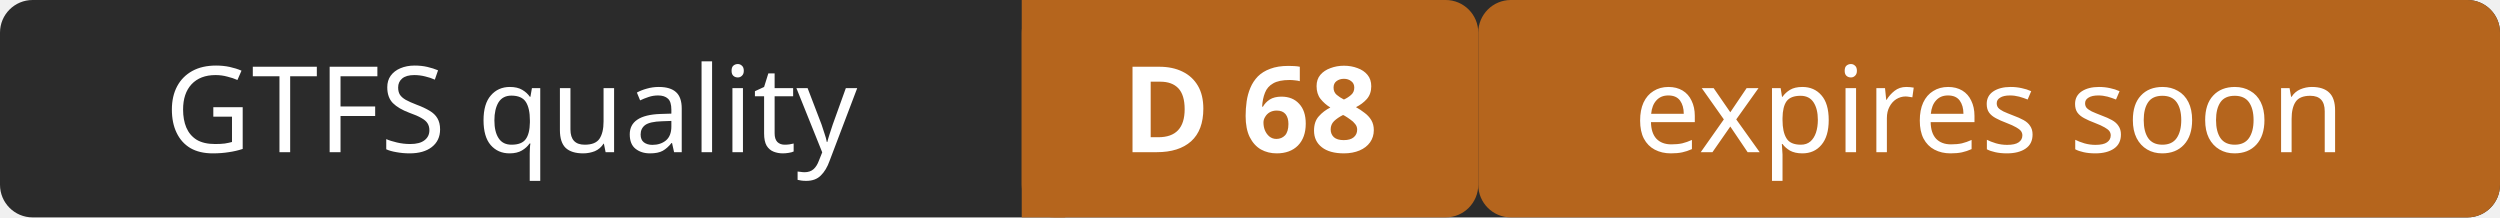
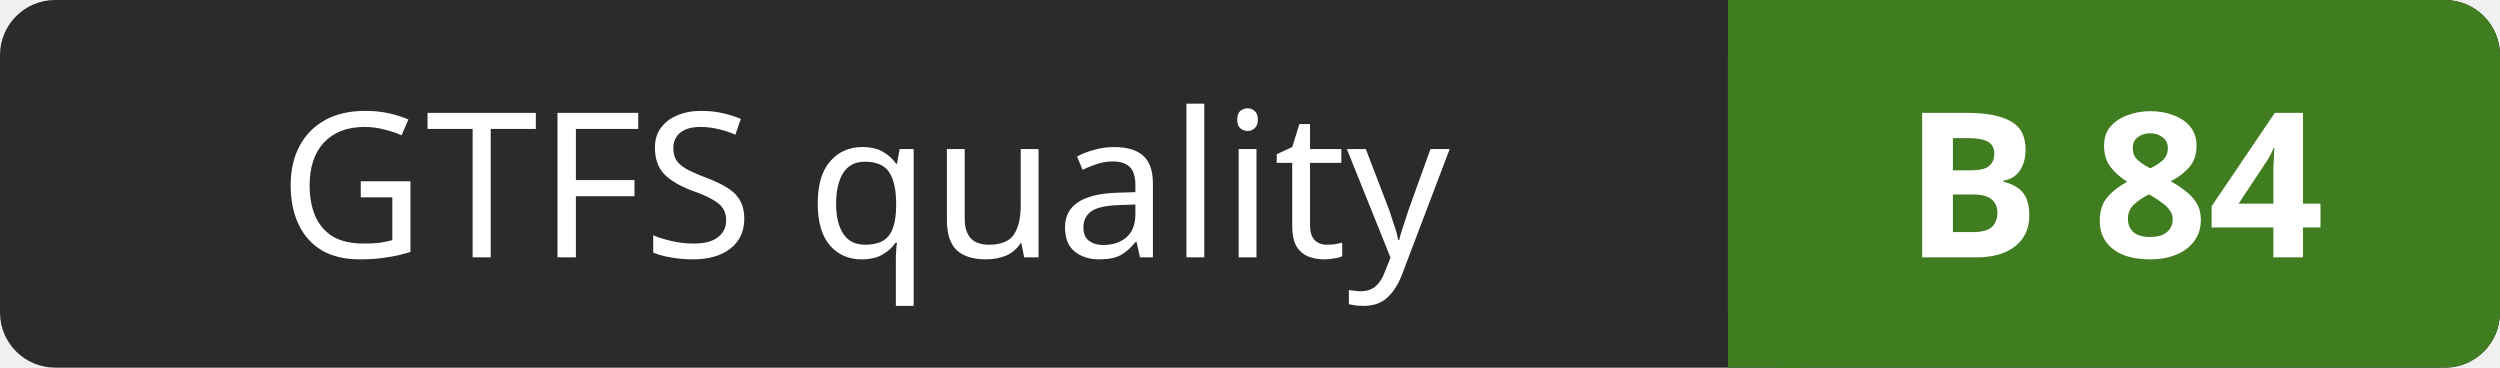
- <svg xmlns="http://www.w3.org/2000/svg" width="230" height="20" role="img" aria-label="GTFS quality: D 68 (expires soon)">
-   <rect width="230" height="20" rx="3" fill="#2b2b2b" />
-   <rect x="94" width="42" height="20" rx="3" fill="#b5651d" />
-   <rect x="94" width="4" height="20" fill="#b5651d" />
-   <rect x="136" width="94" height="20" rx="3" fill="#b5651d" />
+ <svg xmlns="http://www.w3.org/2000/svg" width="136" height="20" role="img" aria-label="GTFS quality: B 84">
+   <rect width="136" height="20" rx="3" fill="#2b2b2b" />
+   <rect x="94" width="42" height="20" rx="3" fill="#3f7d20" />
+   <rect x="94" width="4" height="20" fill="#3f7d20" />
  <g fill="#ffffff" font-family="Verdana,Geneva,sans-serif" font-size="11" text-anchor="middle">
    <text x="47" y="14">GTFS quality</text>
-     <text x="115" y="14" font-weight="bold">D 68</text>
-     <text x="183" y="14">expires soon</text>
+     <text x="115" y="14" font-weight="bold">B 84</text>
  </g>
</svg>
